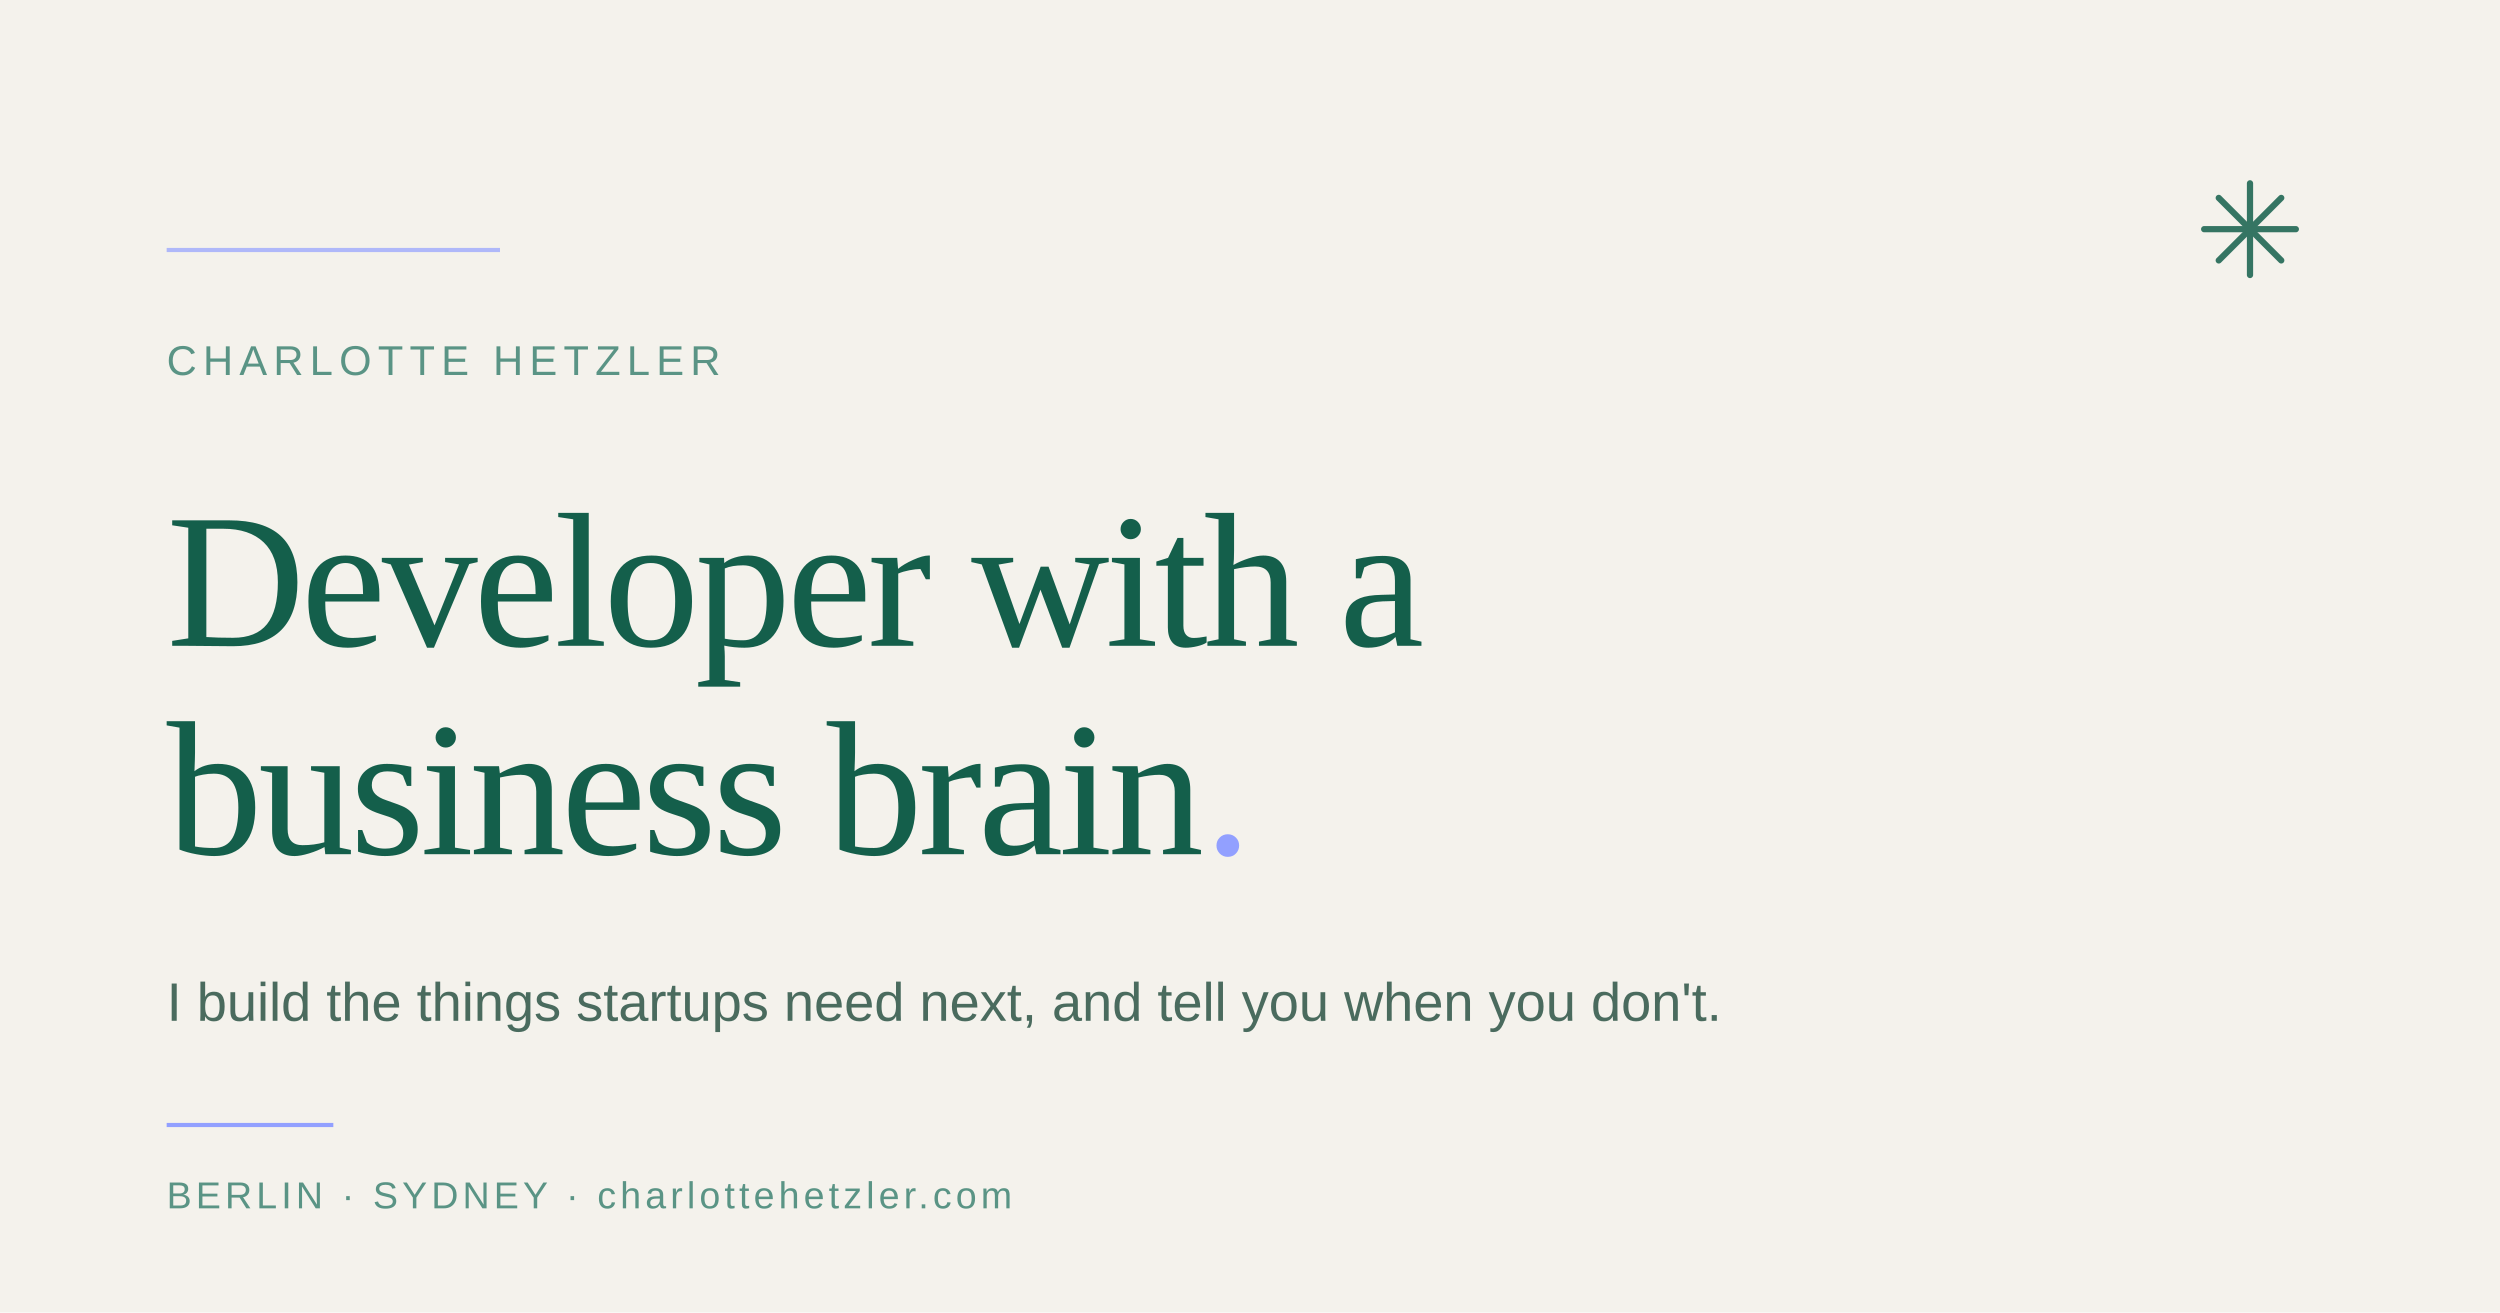
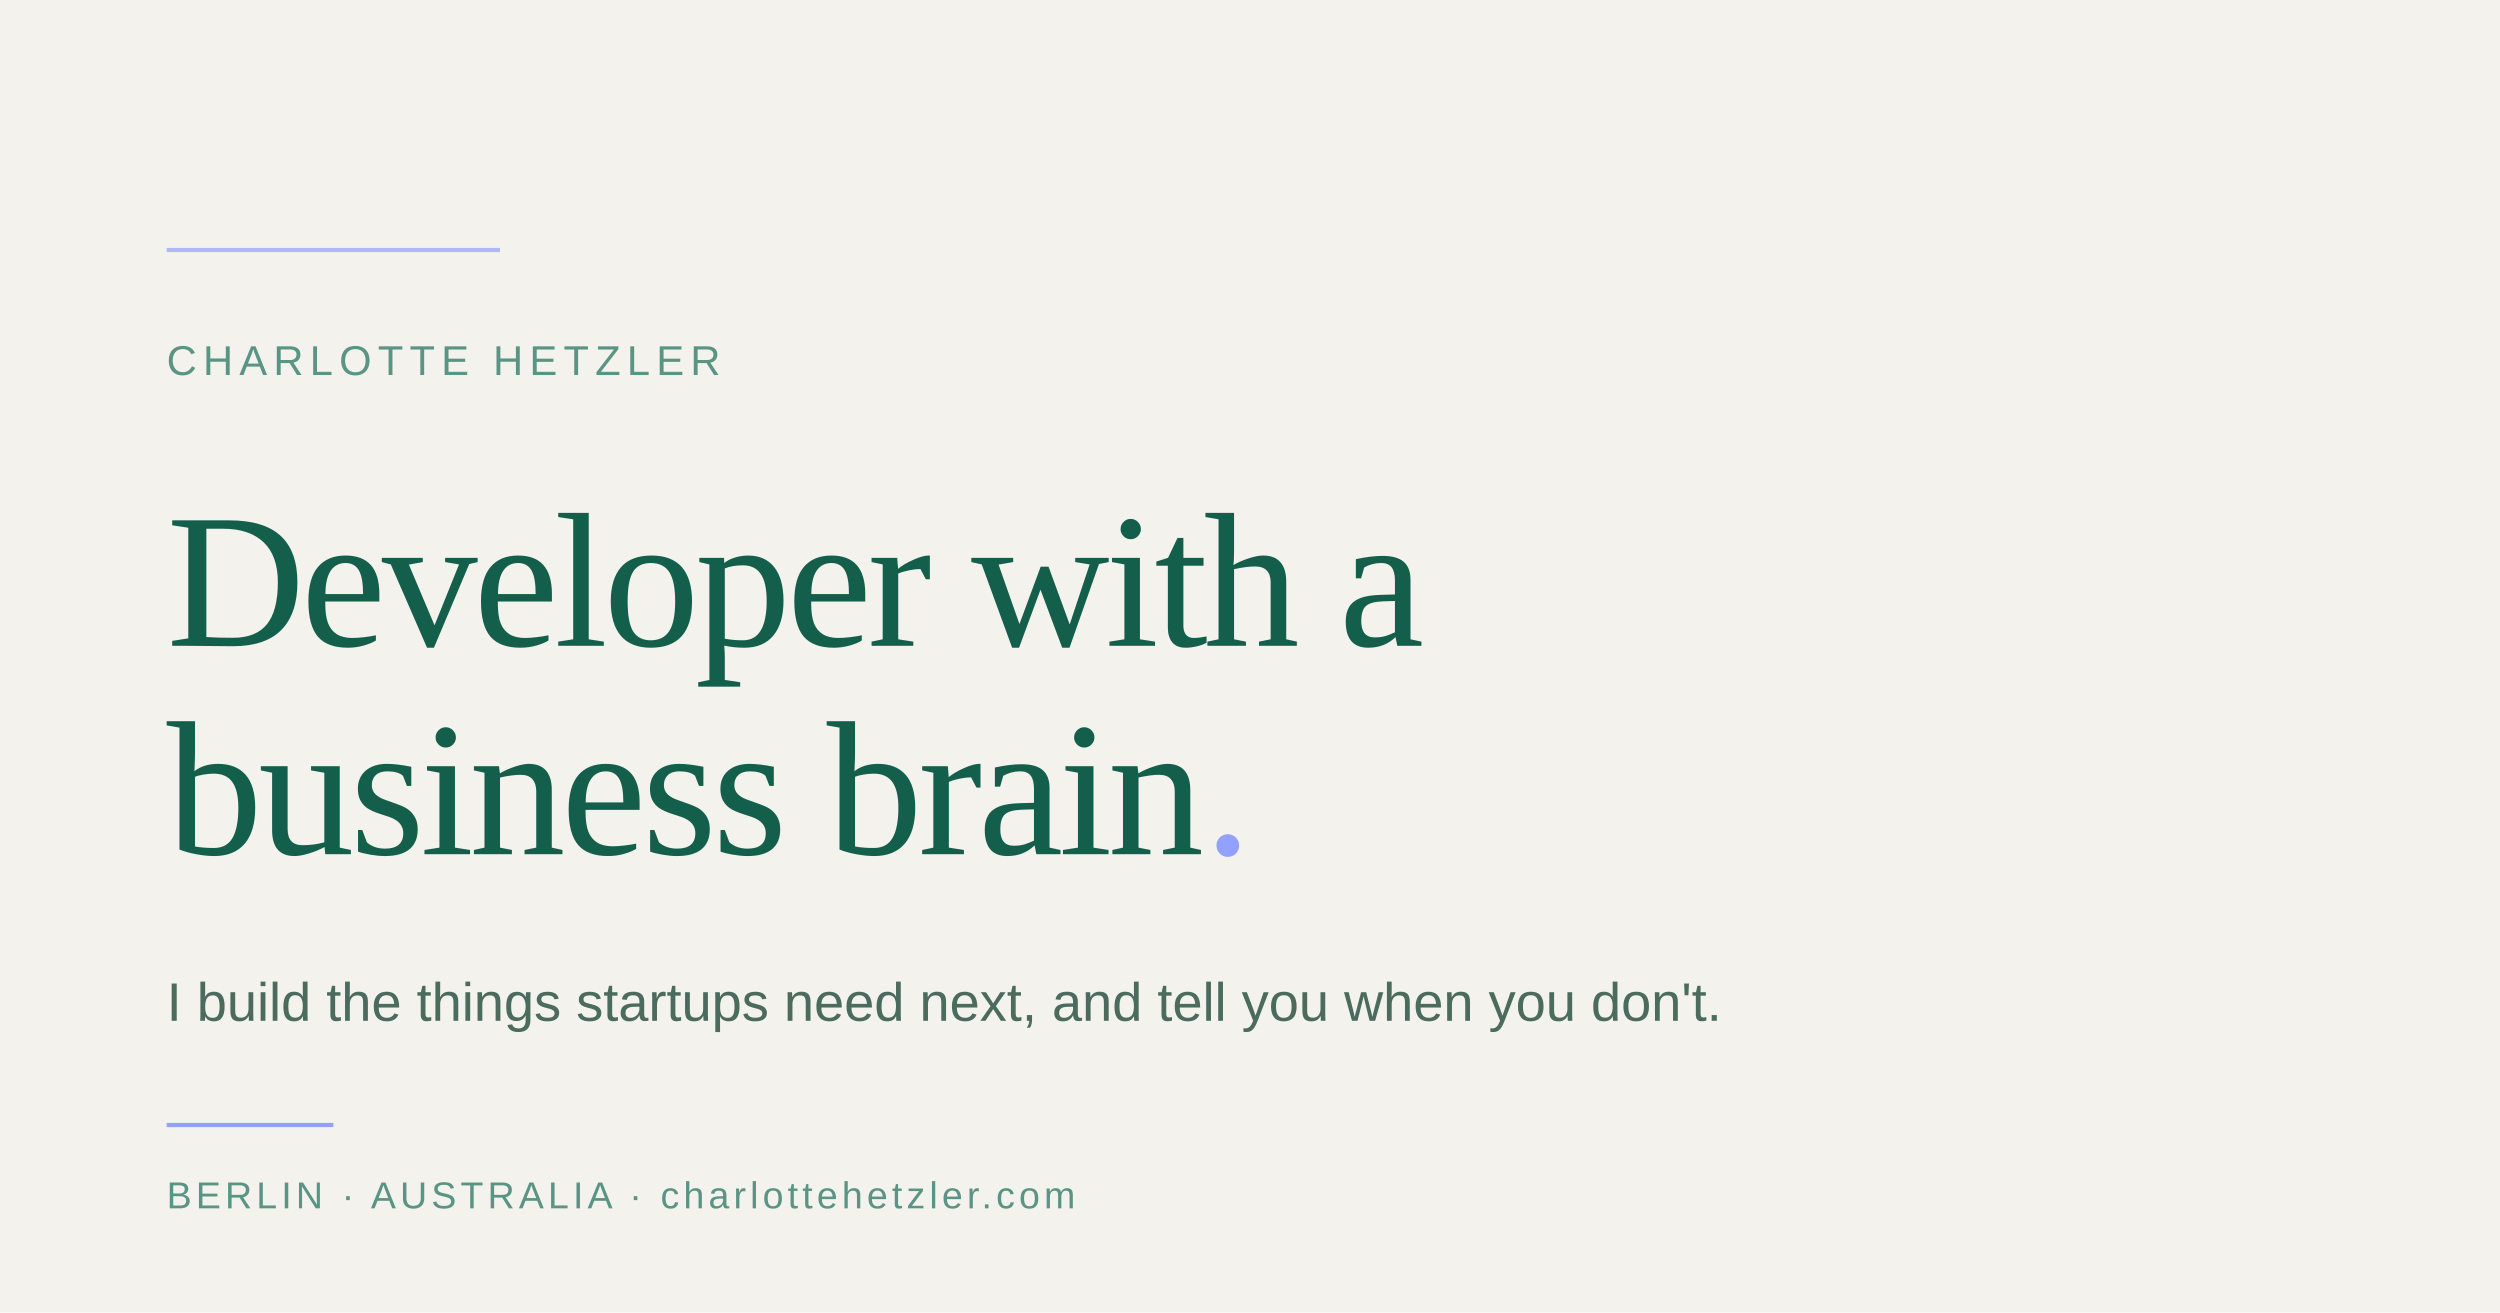
<svg xmlns="http://www.w3.org/2000/svg" viewBox="0 0 1200 630" width="1200" height="630">
  <rect width="1200" height="630" fill="#F4F2EC" />
  <line x1="80" y1="120" x2="240" y2="120" stroke="#92a0ff" stroke-width="2" opacity="0.7" />
-   <g transform="translate(1080, 110)" opacity="0.85">
-     <g stroke="#145f4b" stroke-width="3" stroke-linecap="round">
-       <line x1="0" y1="-22" x2="0" y2="22" />
-       <line x1="-22" y1="0" x2="22" y2="0" />
-       <line x1="-15" y1="-15" x2="15" y2="15" />
-       <line x1="-15" y1="15" x2="15" y2="-15" />
-     </g>
-   </g>
  <text x="80" y="180" font-family="'Helvetica Neue', Arial, sans-serif" font-size="20" font-weight="500" fill="#5a9485" letter-spacing="3">CHARLOTTE HETZLER</text>
  <text x="80" y="310" font-family="Georgia, 'Times New Roman', serif" font-size="92" font-weight="500" fill="#145f4b" letter-spacing="-2">Developer with a</text>
  <text x="80" y="410" font-family="Georgia, 'Times New Roman', serif" font-size="92" font-weight="500" fill="#145f4b" letter-spacing="-2">business brain<tspan fill="#92a0ff">.</tspan>
  </text>
  <text x="80" y="490" font-family="'Helvetica Neue', Arial, sans-serif" font-size="26" font-weight="400" fill="#4a6b5e">I build the things startups need next, and tell you when you don't.</text>
  <line x1="80" y1="540" x2="160" y2="540" stroke="#92a0ff" stroke-width="2" />
-   <text x="80" y="580" font-family="'Helvetica Neue', Arial, sans-serif" font-size="18" font-weight="500" fill="#5a9485" letter-spacing="2">BERLIN · SYDNEY · charlottehetzler.com</text>
+   <text x="80" y="580" font-family="'Helvetica Neue', Arial, sans-serif" font-size="18" font-weight="500" fill="#5a9485" letter-spacing="2">BERLIN · AUSTRALIA · charlottehetzler.com</text>
</svg>
